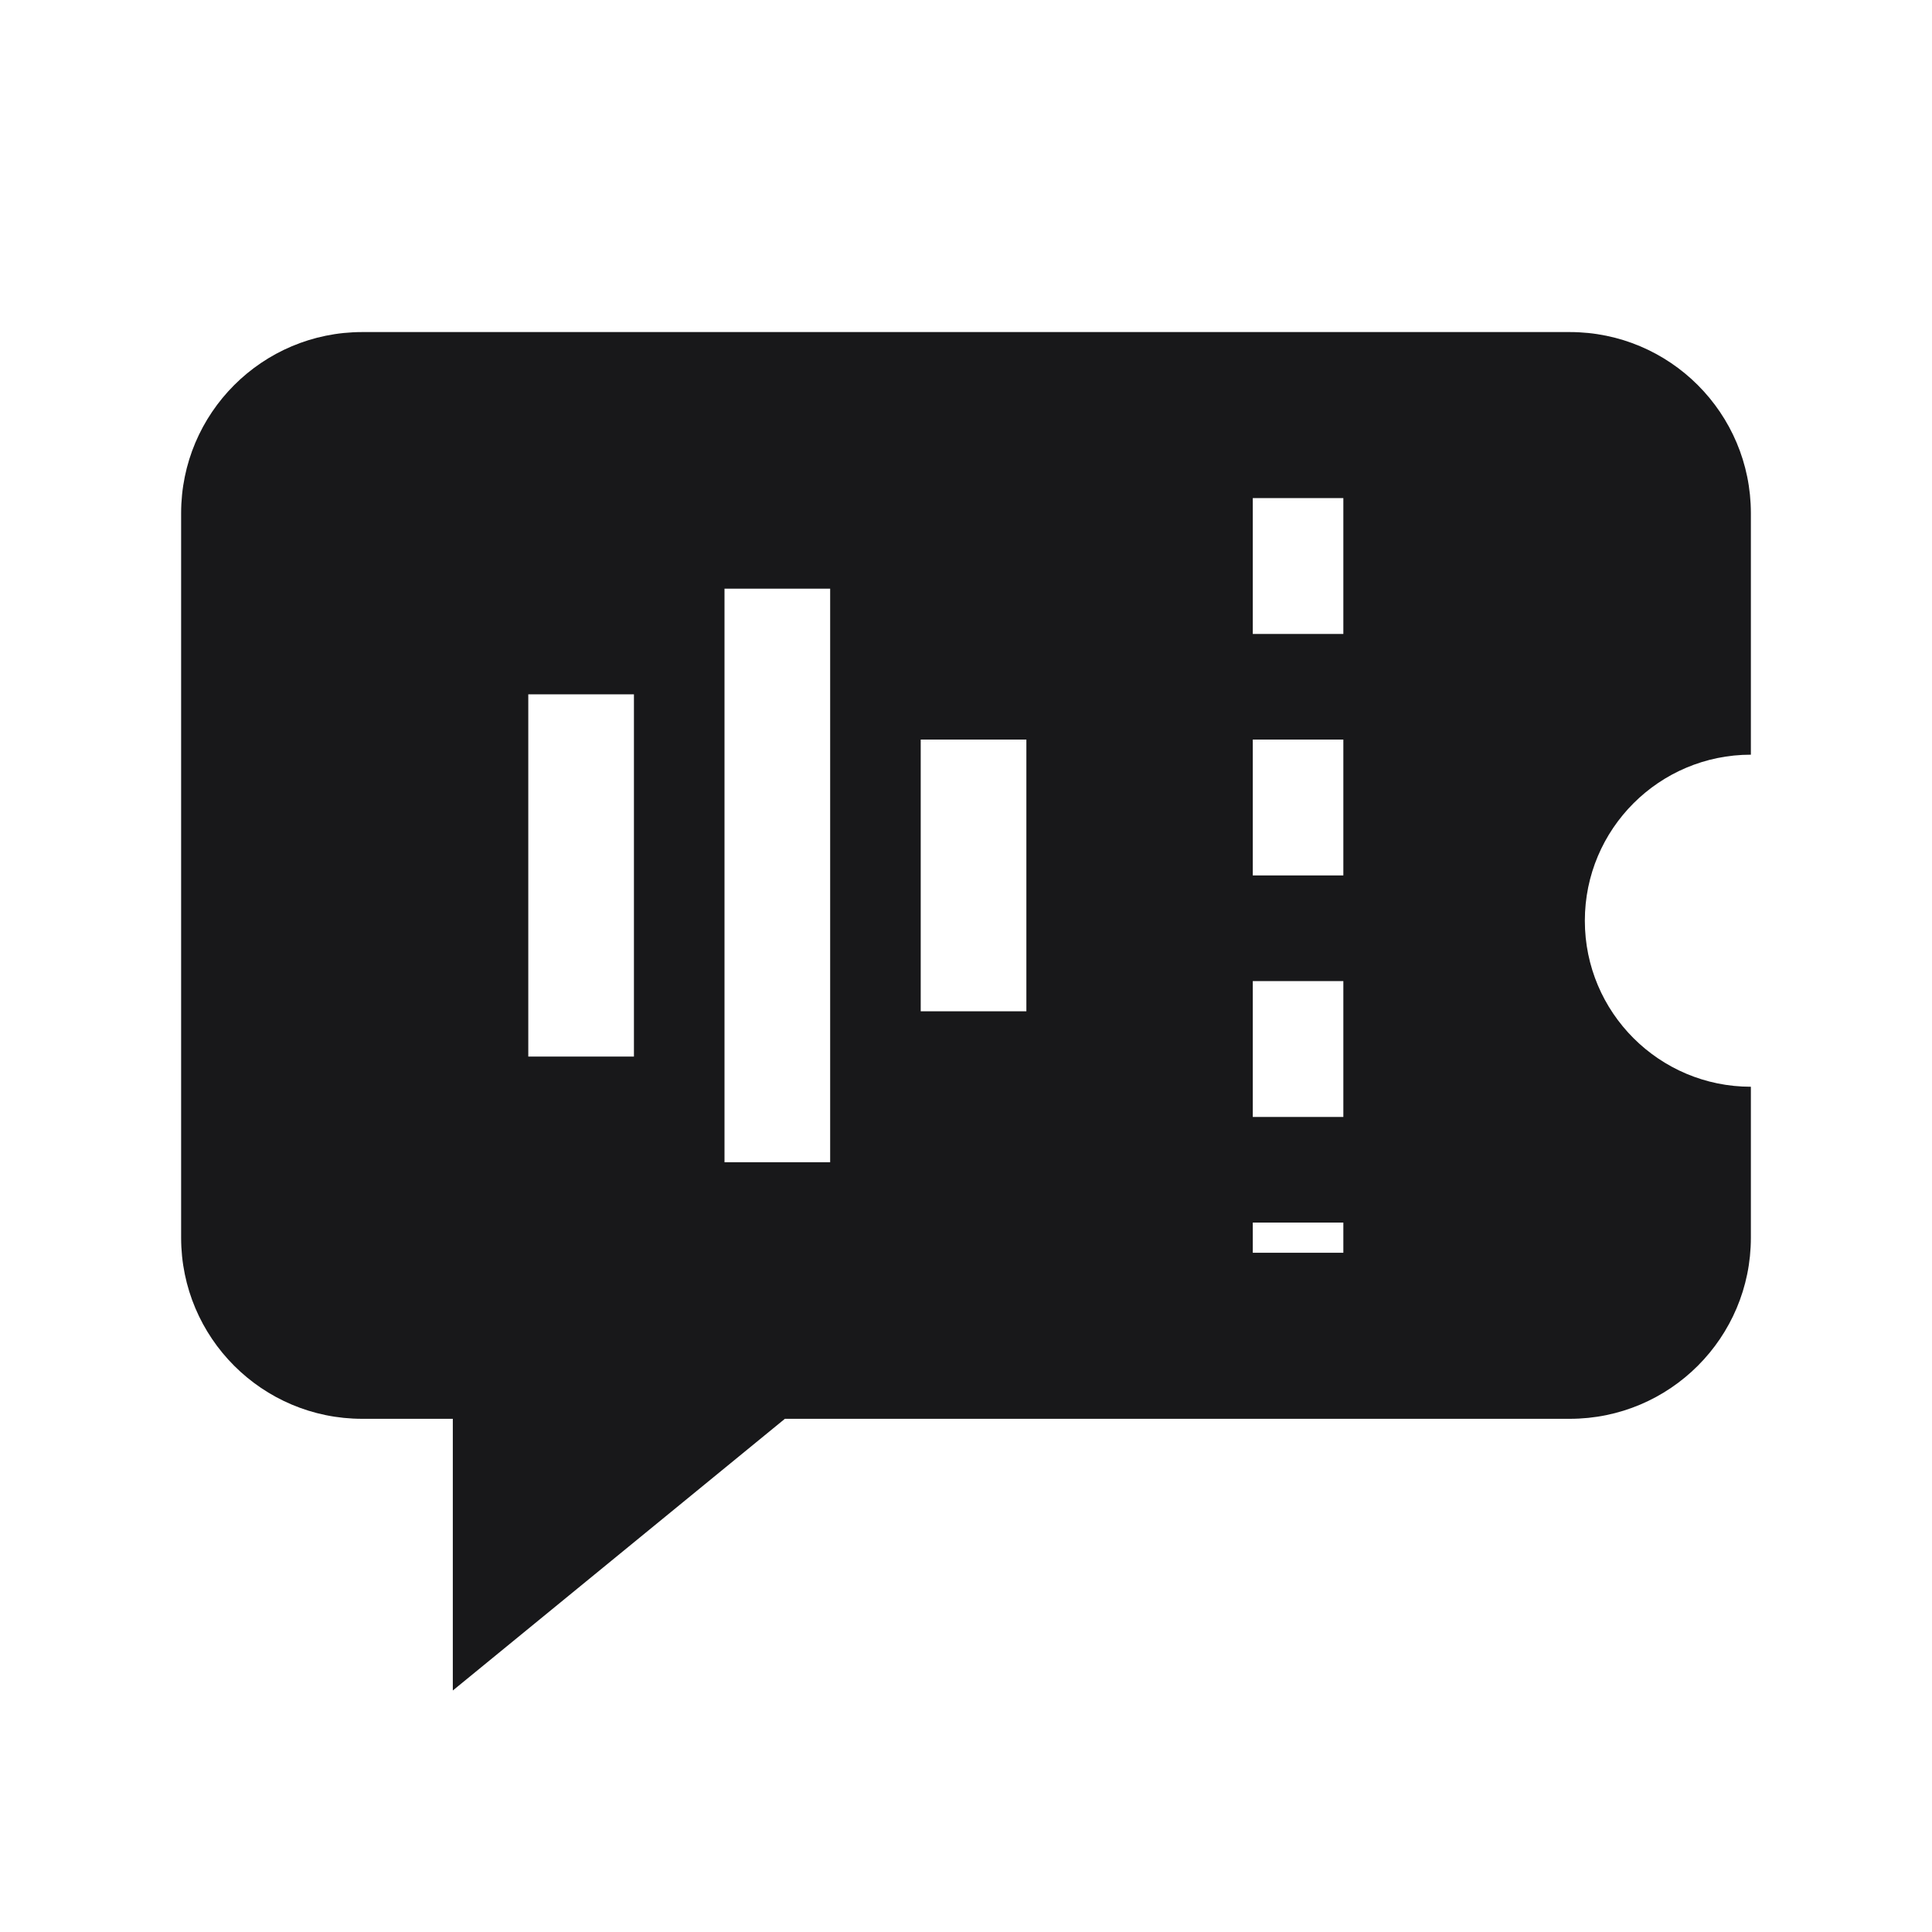
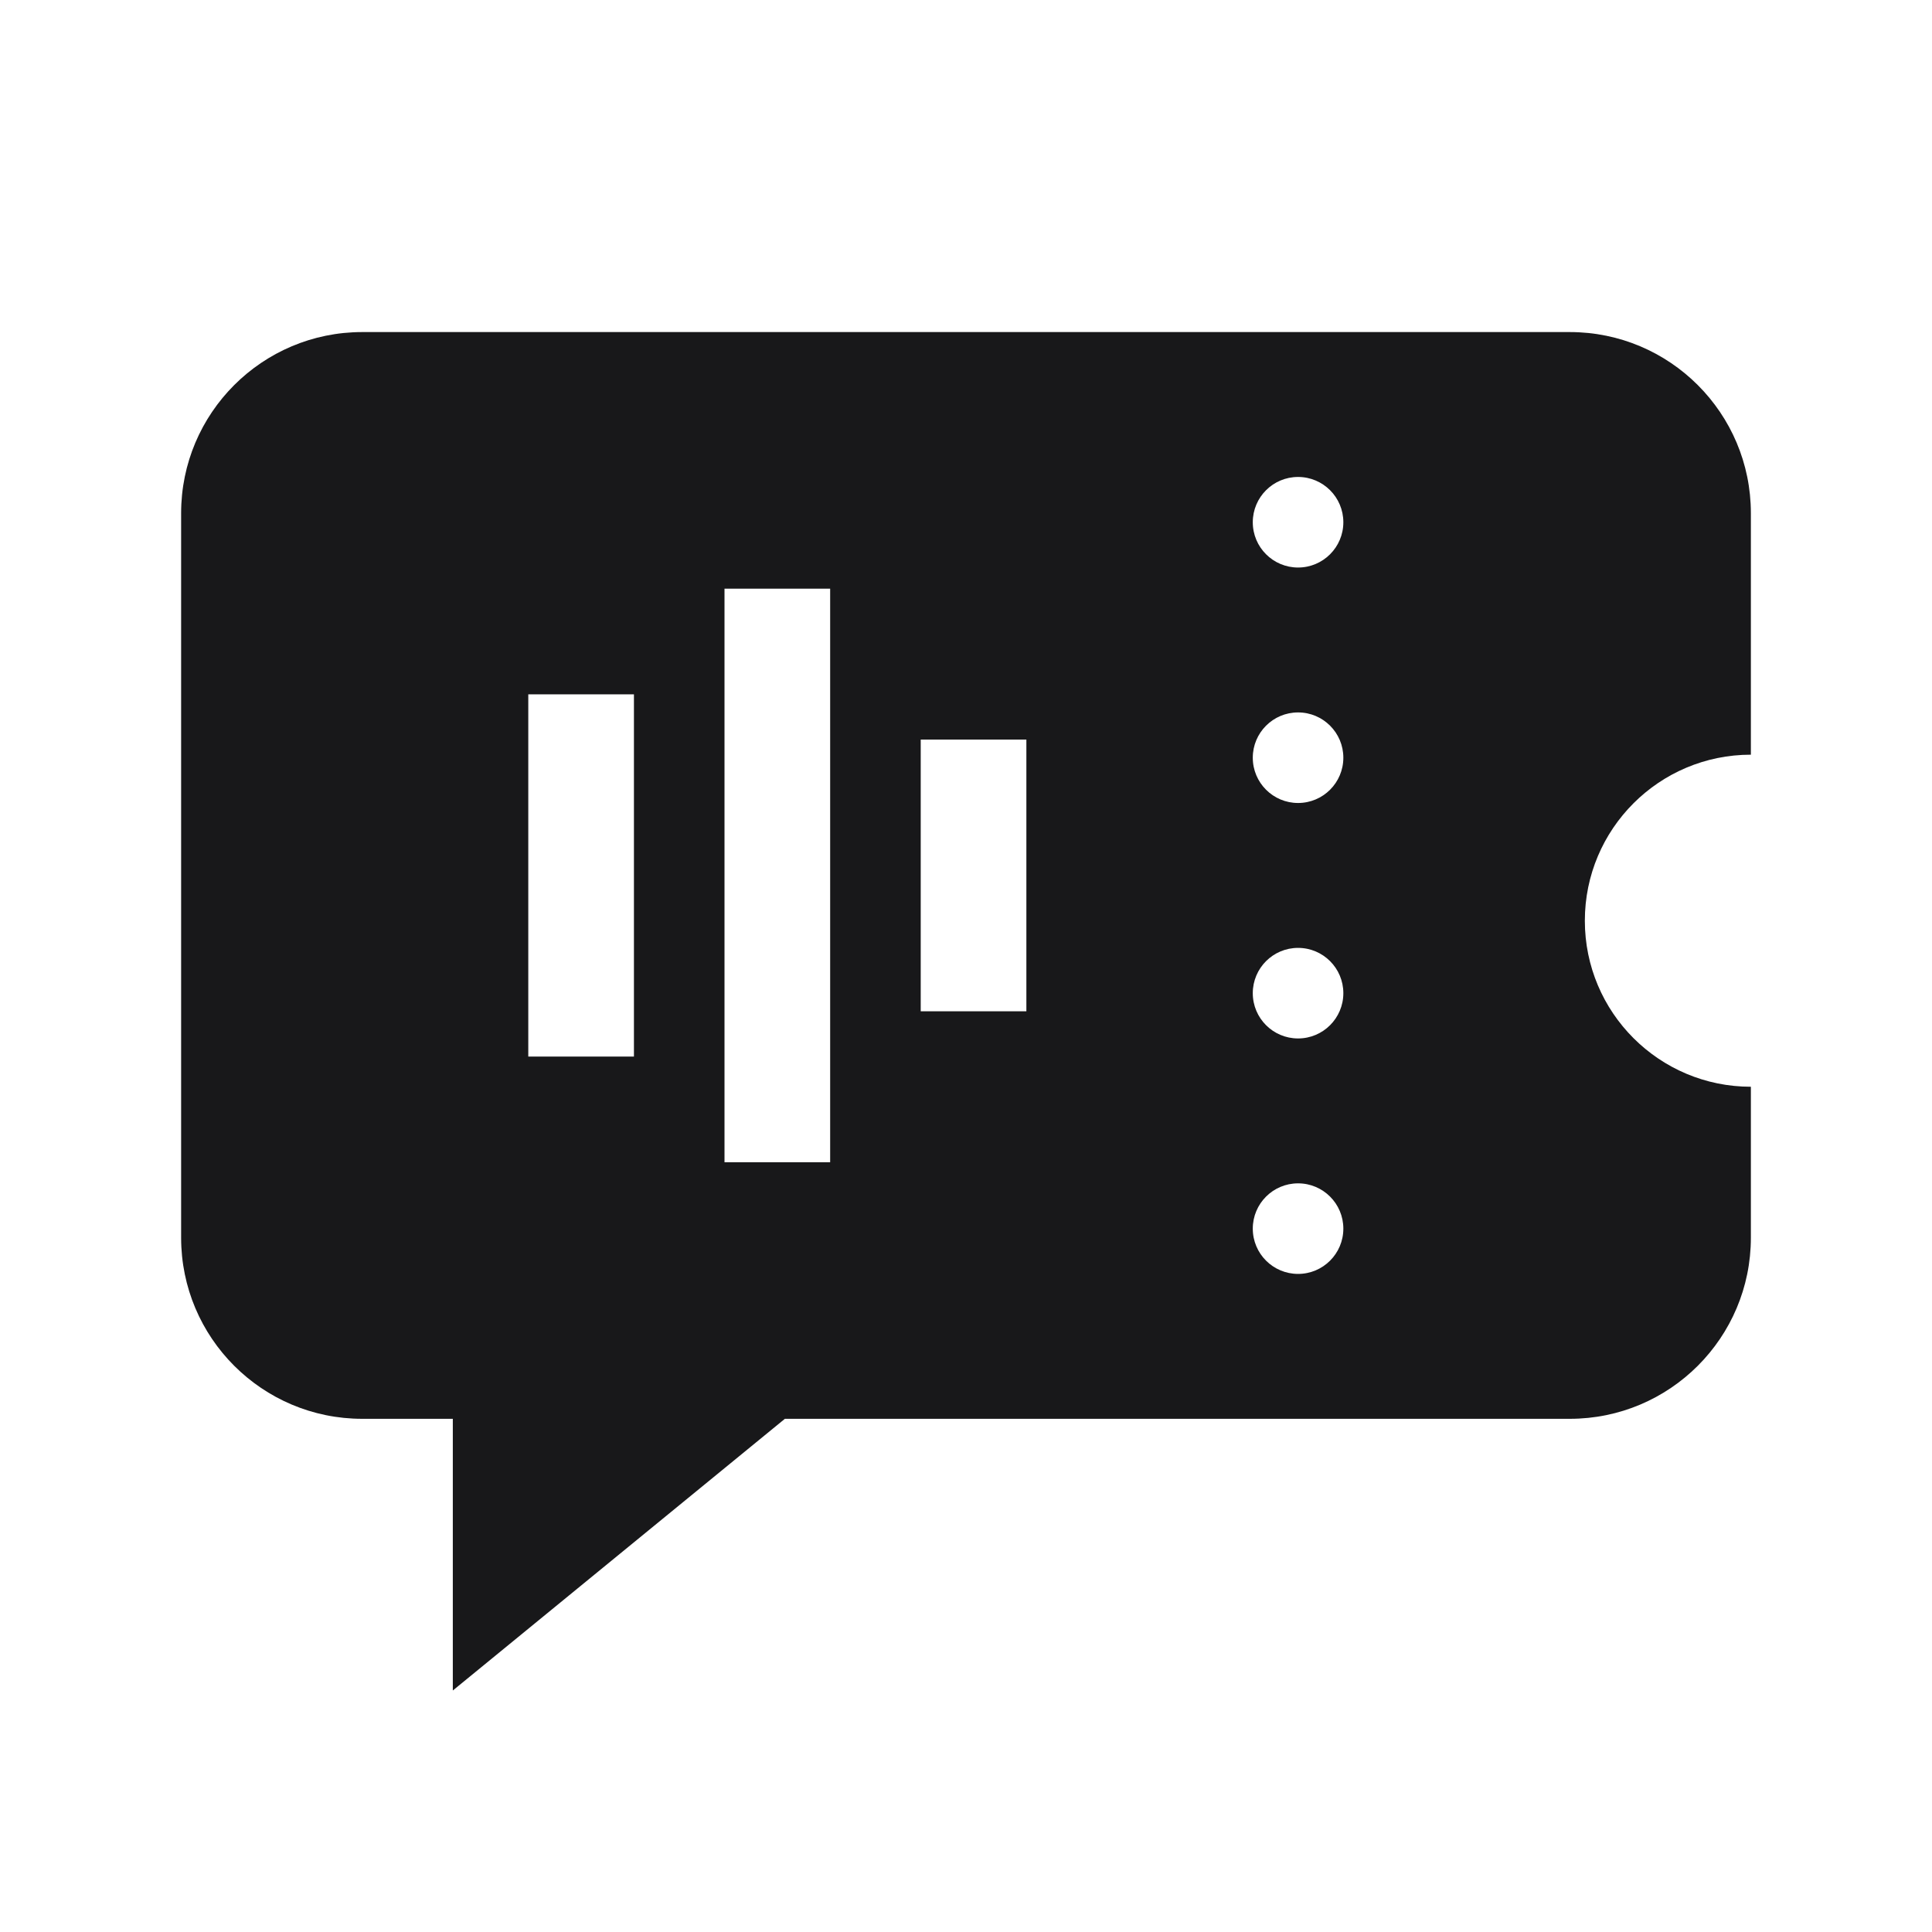
<svg xmlns="http://www.w3.org/2000/svg" viewBox="0 0 256 256">
  <style>path{fill:#18181A}@media (prefers-color-scheme:dark){path{fill:#F2F2F3}}</style>
-   <path fill-rule="evenodd" d="M48 44 H208 A24 24 0 0 1 232 68 V100 A22 22 0 0 0 232 144 V164 A24 24 0 0 1 208 188 H104 L60 224 V188 H48 A24 24 0 0 1 24 164 V68 A24 24 0 0 1 48 44 Z M166 66 h12 v18 h-12 Z M166 98 h12 v18 h-12 Z M166 130 h12 v18 h-12 Z M166 162 h12 v4 h-12 Z M70 92 h14 v48 h-14 Z M96 78 h14 v76 h-14 Z M122 98 h14 v36 h-14 Z" />
+   <path fill-rule="evenodd" d="M48 44 H208 A24 24 0 0 1 232 68 V100 A22 22 0 0 0 232 144 V164 A24 24 0 0 1 208 188 H104 L60 224 V188 H48 A24 24 0 0 1 24 164 V68 A24 24 0 0 1 48 44 Z M166 69.2 a6 6 0 1 0 12 0 a6 6 0 1 0 -12 0 Z M166 100.4 a6 6 0 1 0 12 0 a6 6 0 1 0 -12 0 Z M166 131.6 a6 6 0 1 0 12 0 a6 6 0 1 0 -12 0 Z M166 162.8 a6 6 0 1 0 12 0 a6 6 0 1 0 -12 0 Z M70 92 h14 v48 h-14 Z M96 78 h14 v76 h-14 Z M122 98 h14 v36 h-14 Z" />
</svg>
